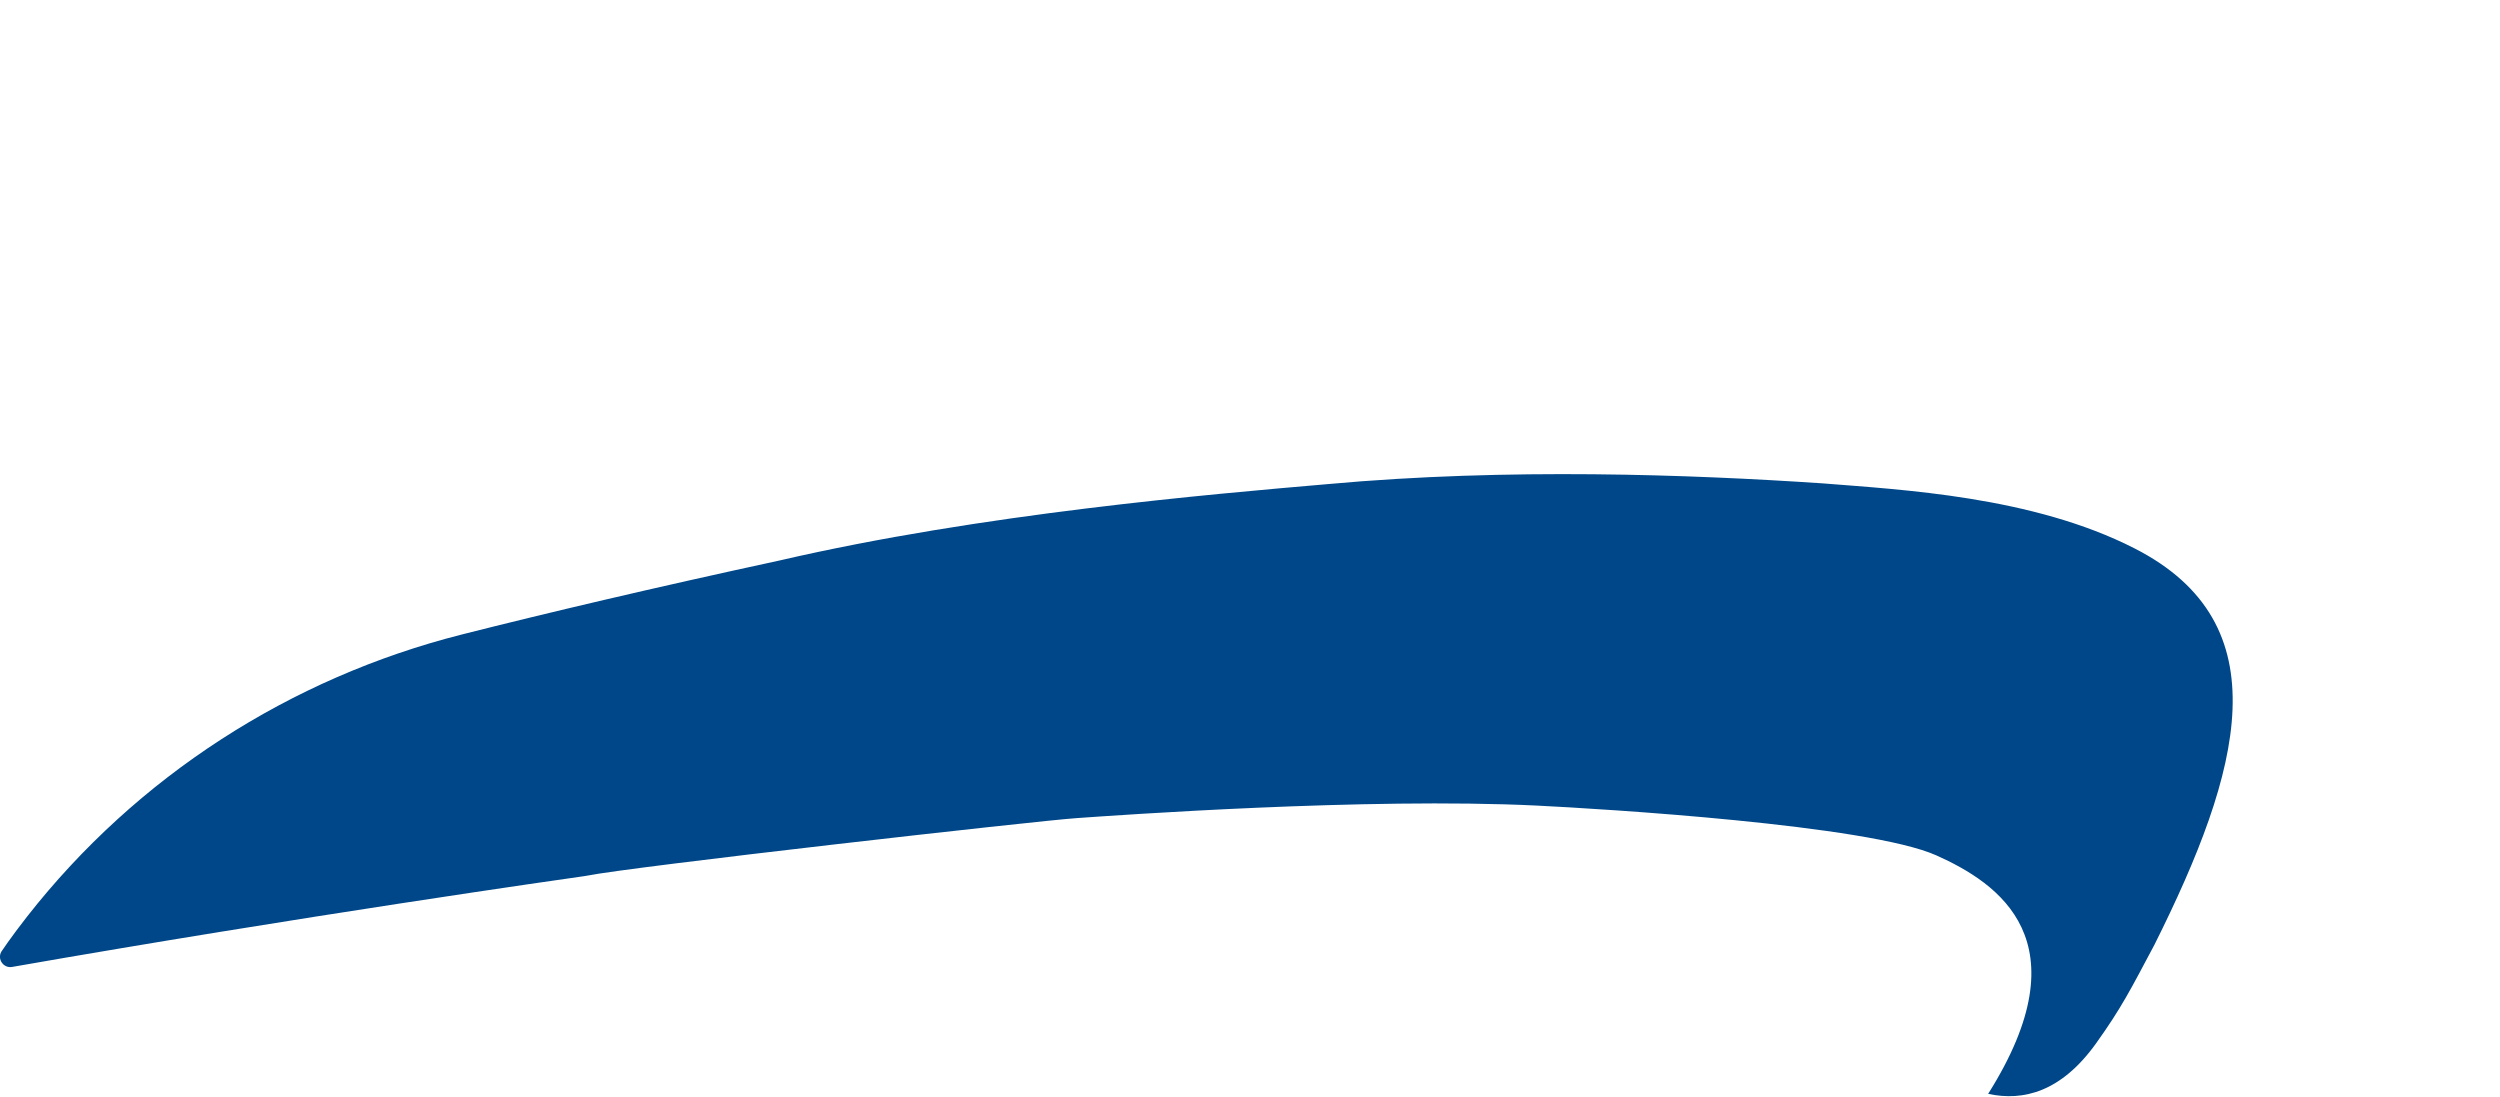
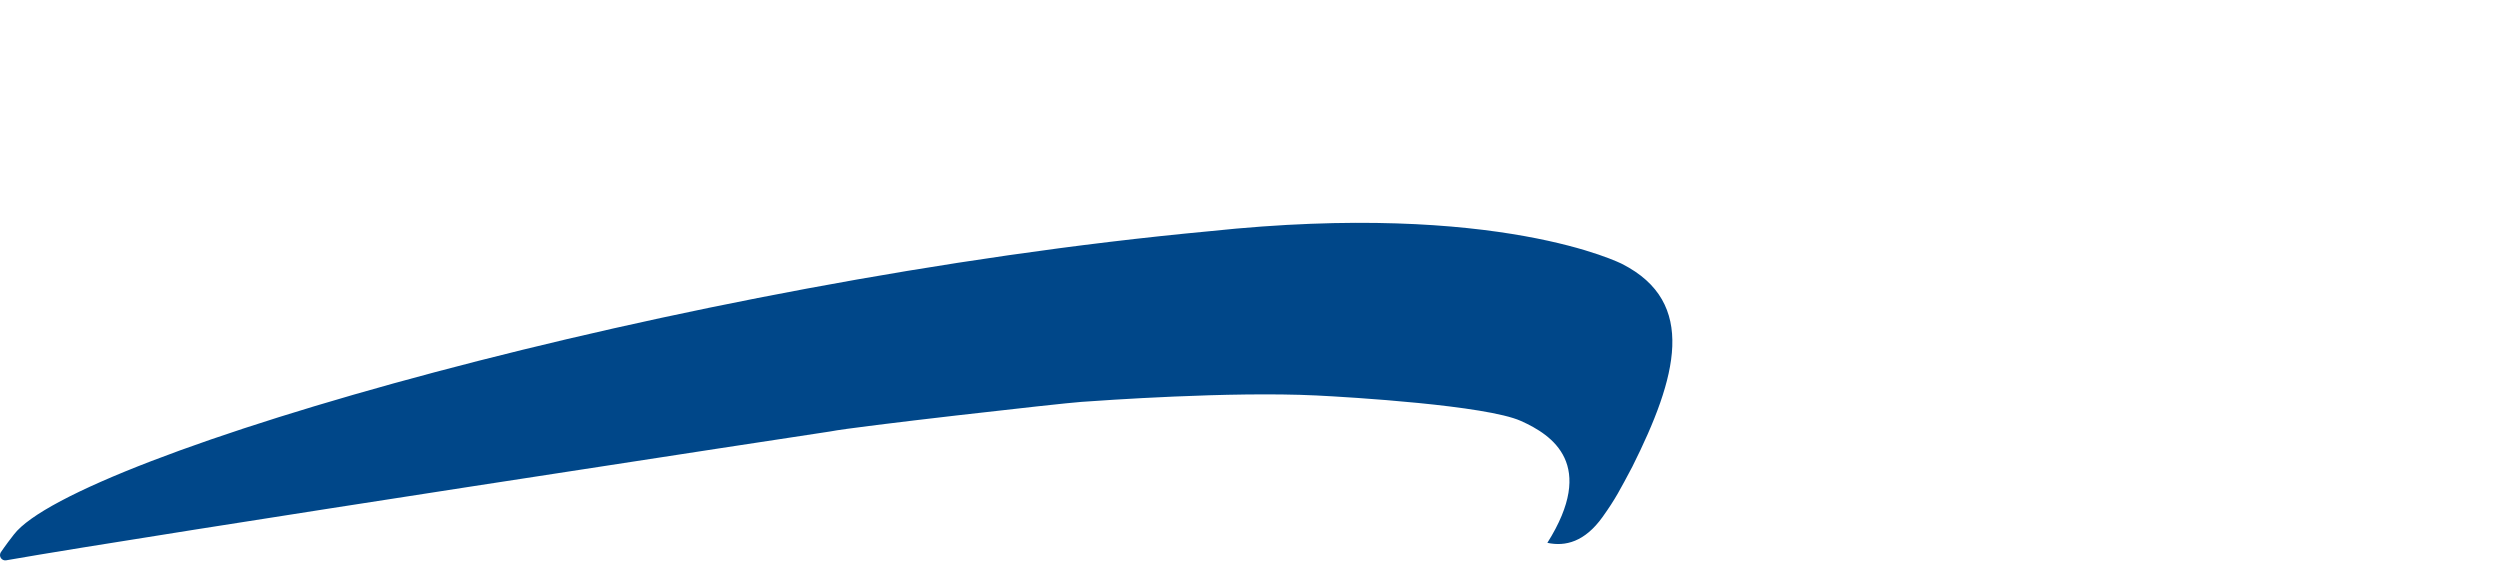
- <svg xmlns="http://www.w3.org/2000/svg" version="1.1" id="Layer_1" x="0px" y="0px" viewBox="0 0 2488 1091" style="enable-background:new 0 0 2488 1091;" xml:space="preserve">
+ <svg xmlns="http://www.w3.org/2000/svg" version="1.1" id="Layer_1" x="0px" y="0px" viewBox="0 0 4867 1091" style="enable-background:new 0 0 4867 1091;" xml:space="preserve">
  <style type="text/css">
	.st0{fill:#004789;}
</style>
-   <path class="st0" d="M2124.2,545.7c-101.5-51.8-231.4-58.3-310.9-64.7c-130.2-8.7-312.8-15.6-492.1,0.8  c-115.8,10-344.8,29.5-545.4,76c-127.1,27.5-231.3,52.2-316,73.6C288.6,674.7,136.1,773,27.1,912c-16.8,21.5-25.7,35-25.7,35  c-4.4,7.5,2,16.8,10.6,15.3c285.5-50,552.5-88,569.7-90.4c0.6-0.1,1.2-0.2,1.8-0.3c44.1-9,448.1-54.7,487.8-57.4  c40-2.8,288.7-20.7,457.8-12.5c65,3.2,330.2,19.2,398,49.6c61.7,27.6,147.4,85.2,51.5,237.3c35.1,7.6,72.8-2,107.3-50.1  c25.6-35.8,34.4-53.6,58.1-98.1C2231,766.5,2271.1,620.6,2124.2,545.7z" />
+   <path class="st0" d="M2355,450.1C1320.6,546.8,144,888.3,27.1,1040.5c-16.8,21.5-25.7,35-25.7,35c-4.4,7.5,2,16.8,10.6,15.3  c285.5-50,1586.3-248.3,1603.5-250.7c0.6-0.1,1.2-0.2,1.8-0.3c44.1-9,448.1-54.7,487.8-57.4c40-2.8,288.7-20.7,457.8-12.5  c65,3.2,330.2,19.2,398,49.6c61.7,27.6,147.4,85.2,51.5,237.3c35.1,7.6,72.8-2,107.3-50.1c25.6-35.8,34.4-53.6,58.1-98.1  c87-173.9,127.1-319.8-19.8-394.7C3158,514,2918.9,390.4,2355,450.1z" />
</svg>
